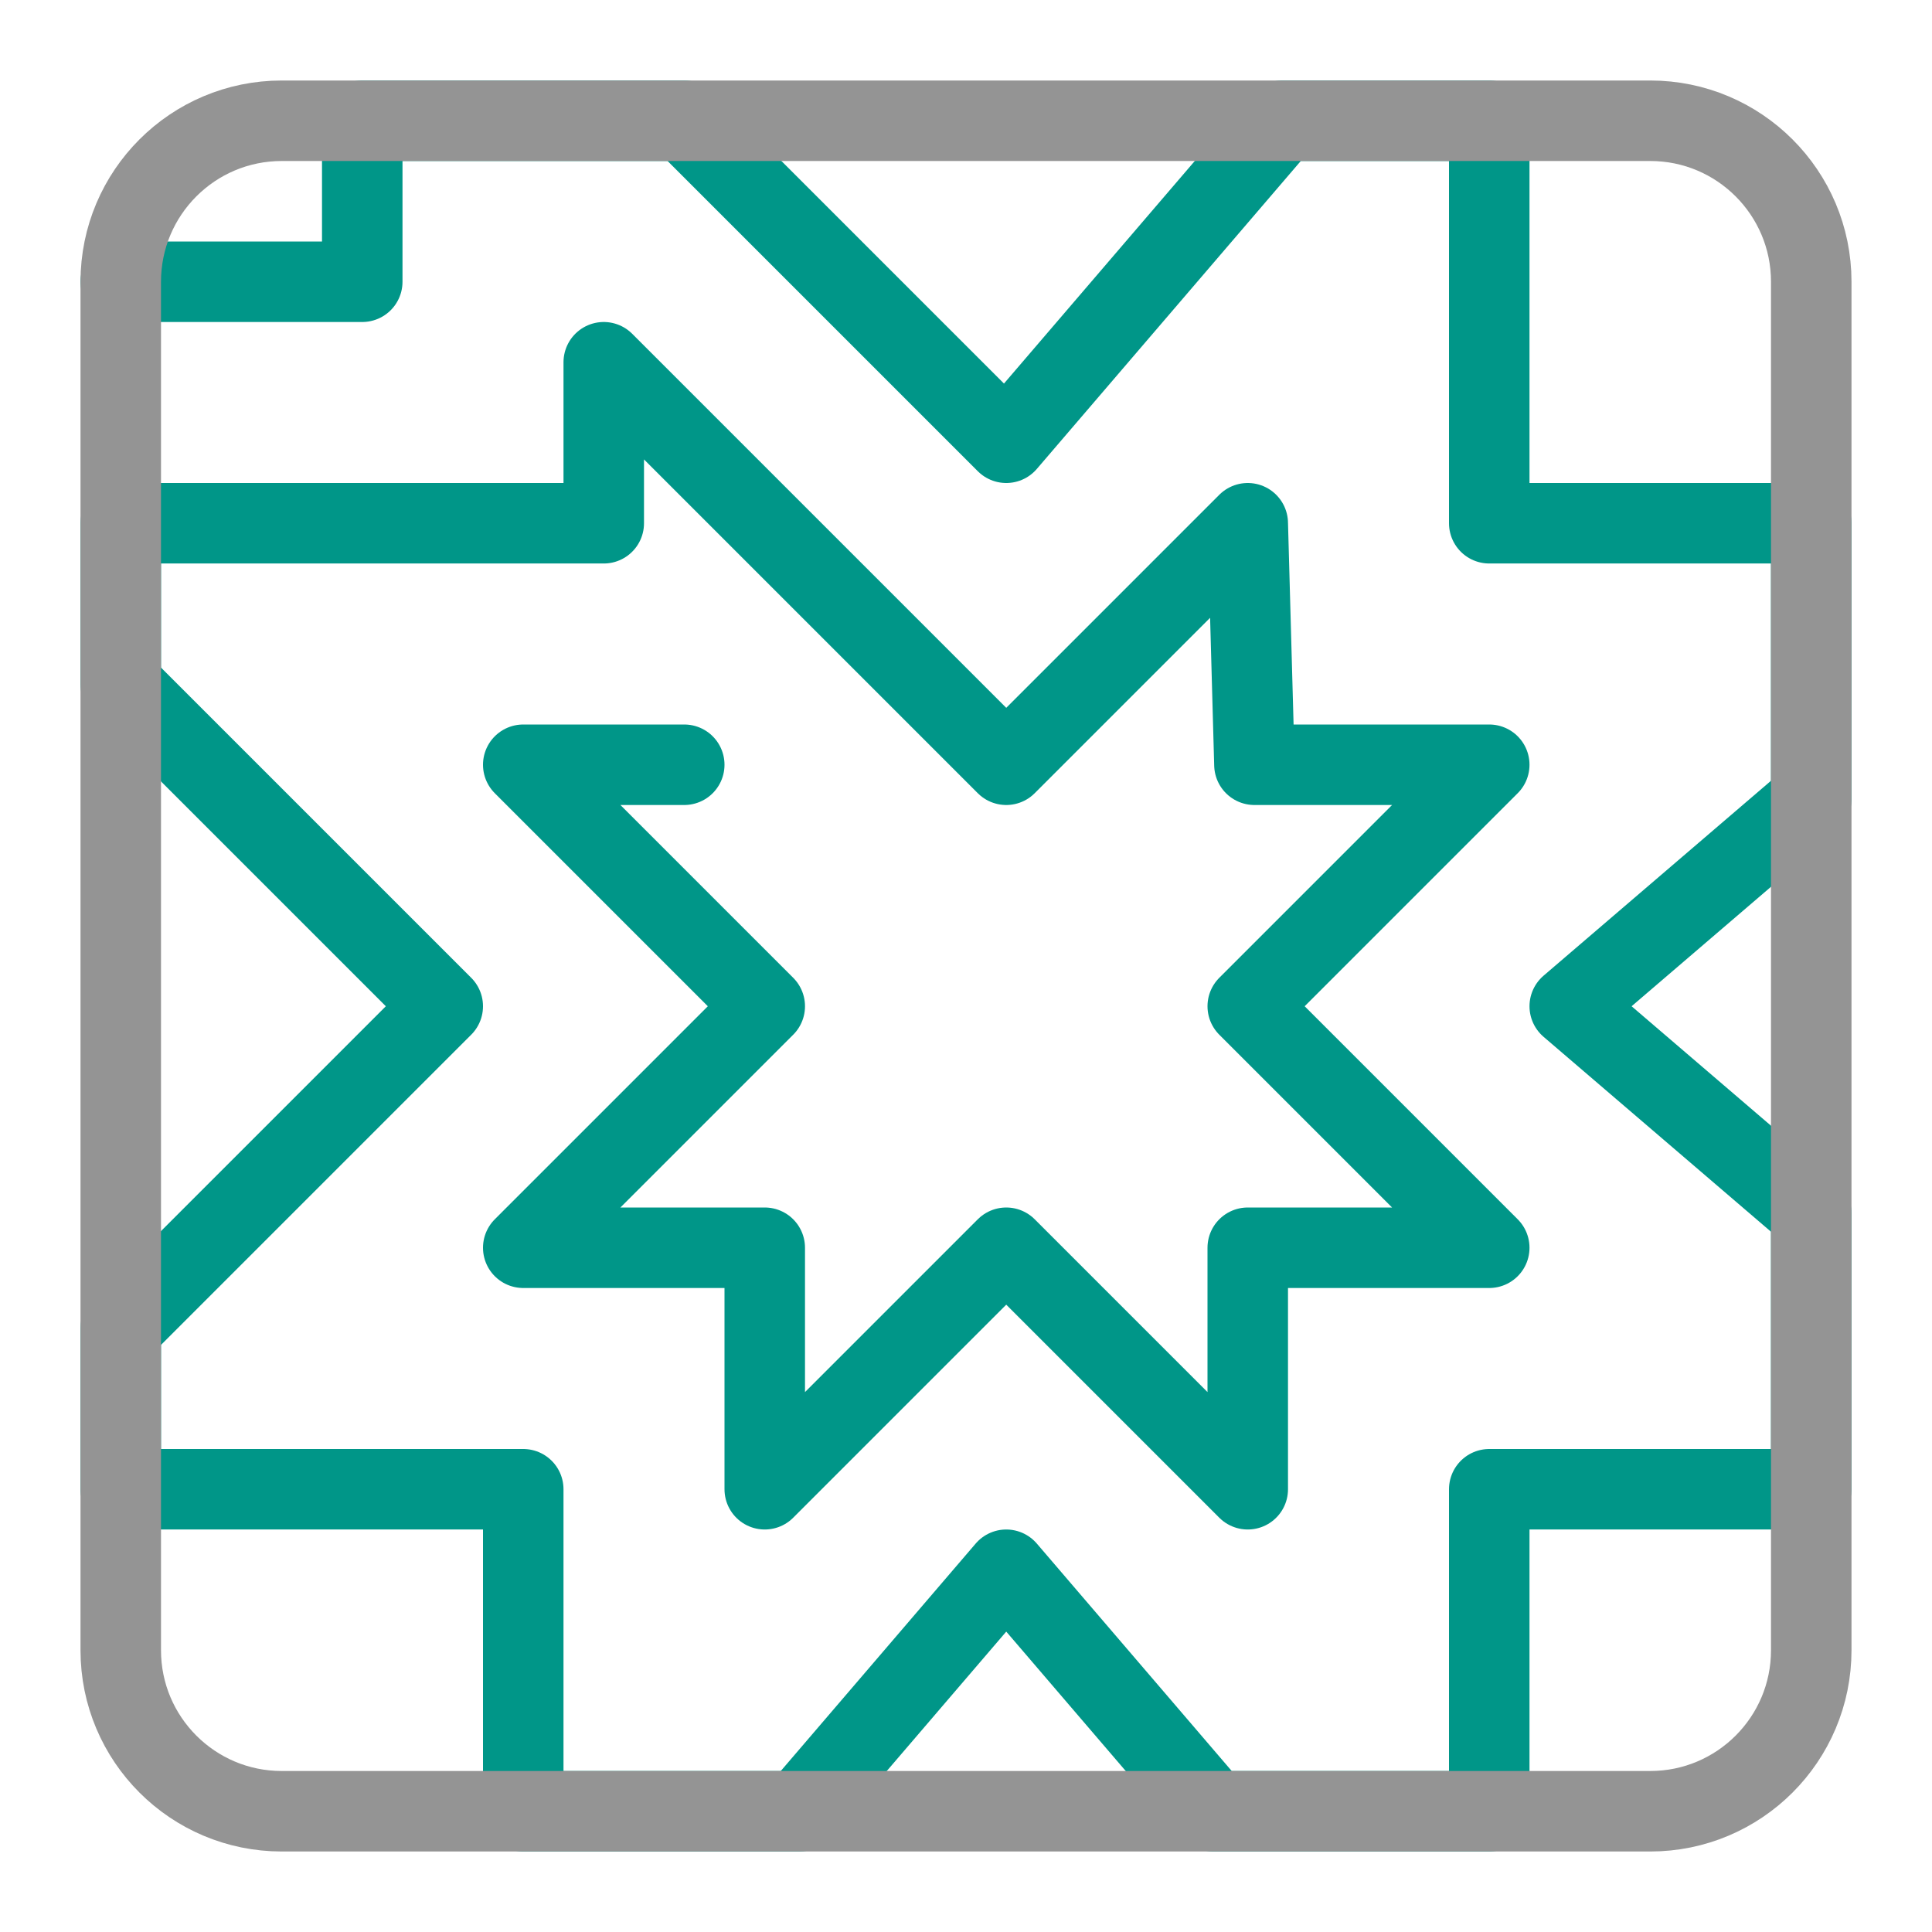
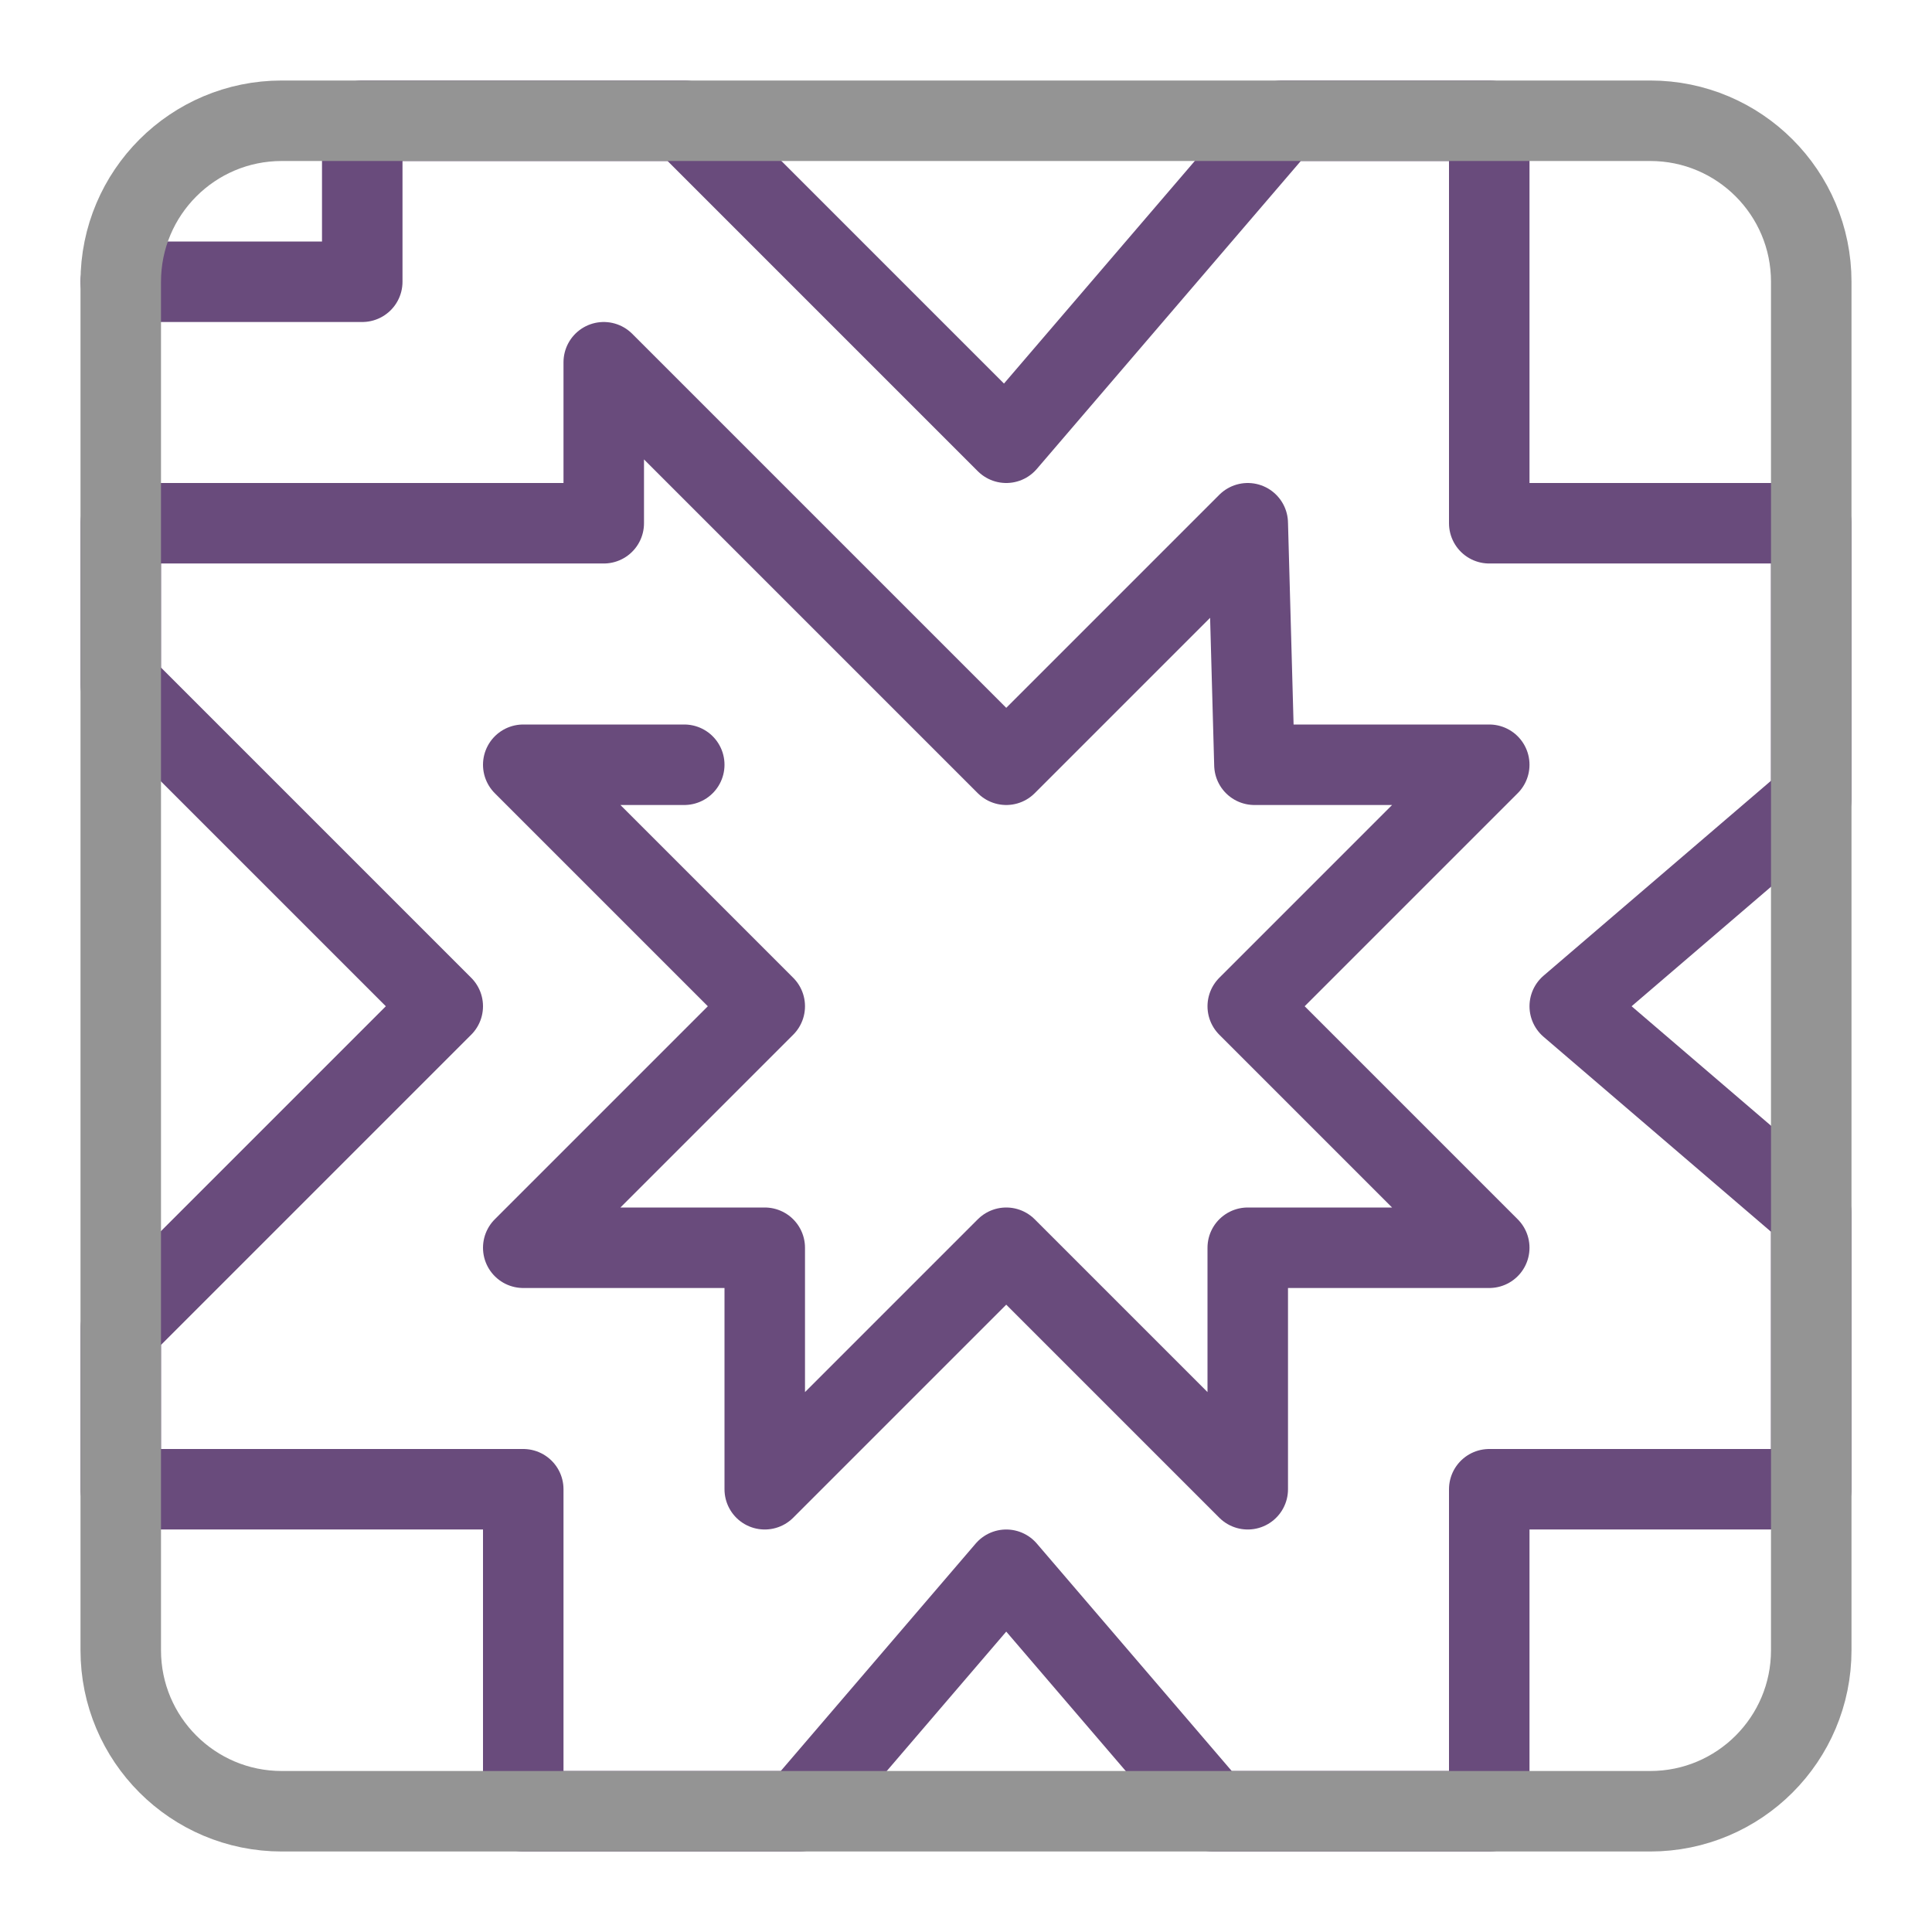
<svg xmlns="http://www.w3.org/2000/svg" width="24" height="24" viewBox="0 0 24 24">
-   <polyline points="8.5 9.5 6.5 9.5 9.5 12.5 6.5 15.5 9.5 15.5 9.5 18.5 12.5 15.5 15.5 18.5 15.5 15.5 18.5 15.5 15.5 12.5 18.5 9.5 15.583 9.5 15.5 6.5 12.5 9.5 7.5 4.5 7.5 6.5 1.5 6.5 1.5 8.5 5.5 12.5 1.5 16.5 1.5 18.5 6.5 18.5 6.5 22.5 9.929 22.5 12.5 19.5 15.071 22.5 18.5 22.5 18.5 18.5 22.5 18.5 22.5 15.071 19.5 12.5 22.5 9.929 22.5 6.5 18.5 6.5 18.5 1.5 15.929 1.5 12.5 5.5 8.5 1.5 4.5 1.5 4.5 3.5 1.5 3.5" style="fill:none;stroke:#009688;stroke-linecap:round;stroke-linejoin:round" />
+   <polyline points="8.5 9.5 6.5 9.5 9.5 12.5 6.5 15.5 9.5 15.5 9.5 18.5 12.5 15.5 15.5 18.5 15.5 15.5 18.5 15.5 15.5 12.5 18.5 9.5 15.583 9.5 15.5 6.5 12.5 9.5 7.5 4.5 7.5 6.5 1.5 6.5 1.5 8.5 5.5 12.5 1.5 16.5 1.5 18.5 6.5 18.5 6.5 22.5 9.929 22.5 12.5 19.5 15.071 22.5 18.5 22.5 18.5 18.5 22.5 18.5 22.5 15.071 19.5 12.5 22.5 9.929 22.5 6.5 18.5 6.5 18.5 1.5 15.929 1.5 12.5 5.5 8.5 1.5 4.5 1.5 4.5 3.5 1.5 3.5" style="fill:none;stroke:#694b7c;stroke-linecap:round;stroke-linejoin:round" />
  <rect x="1.5" y="1.5" width="21" height="21" rx="2" style="fill:none;stroke:#949494;stroke-linecap:round;stroke-linejoin:round" />
</svg>
